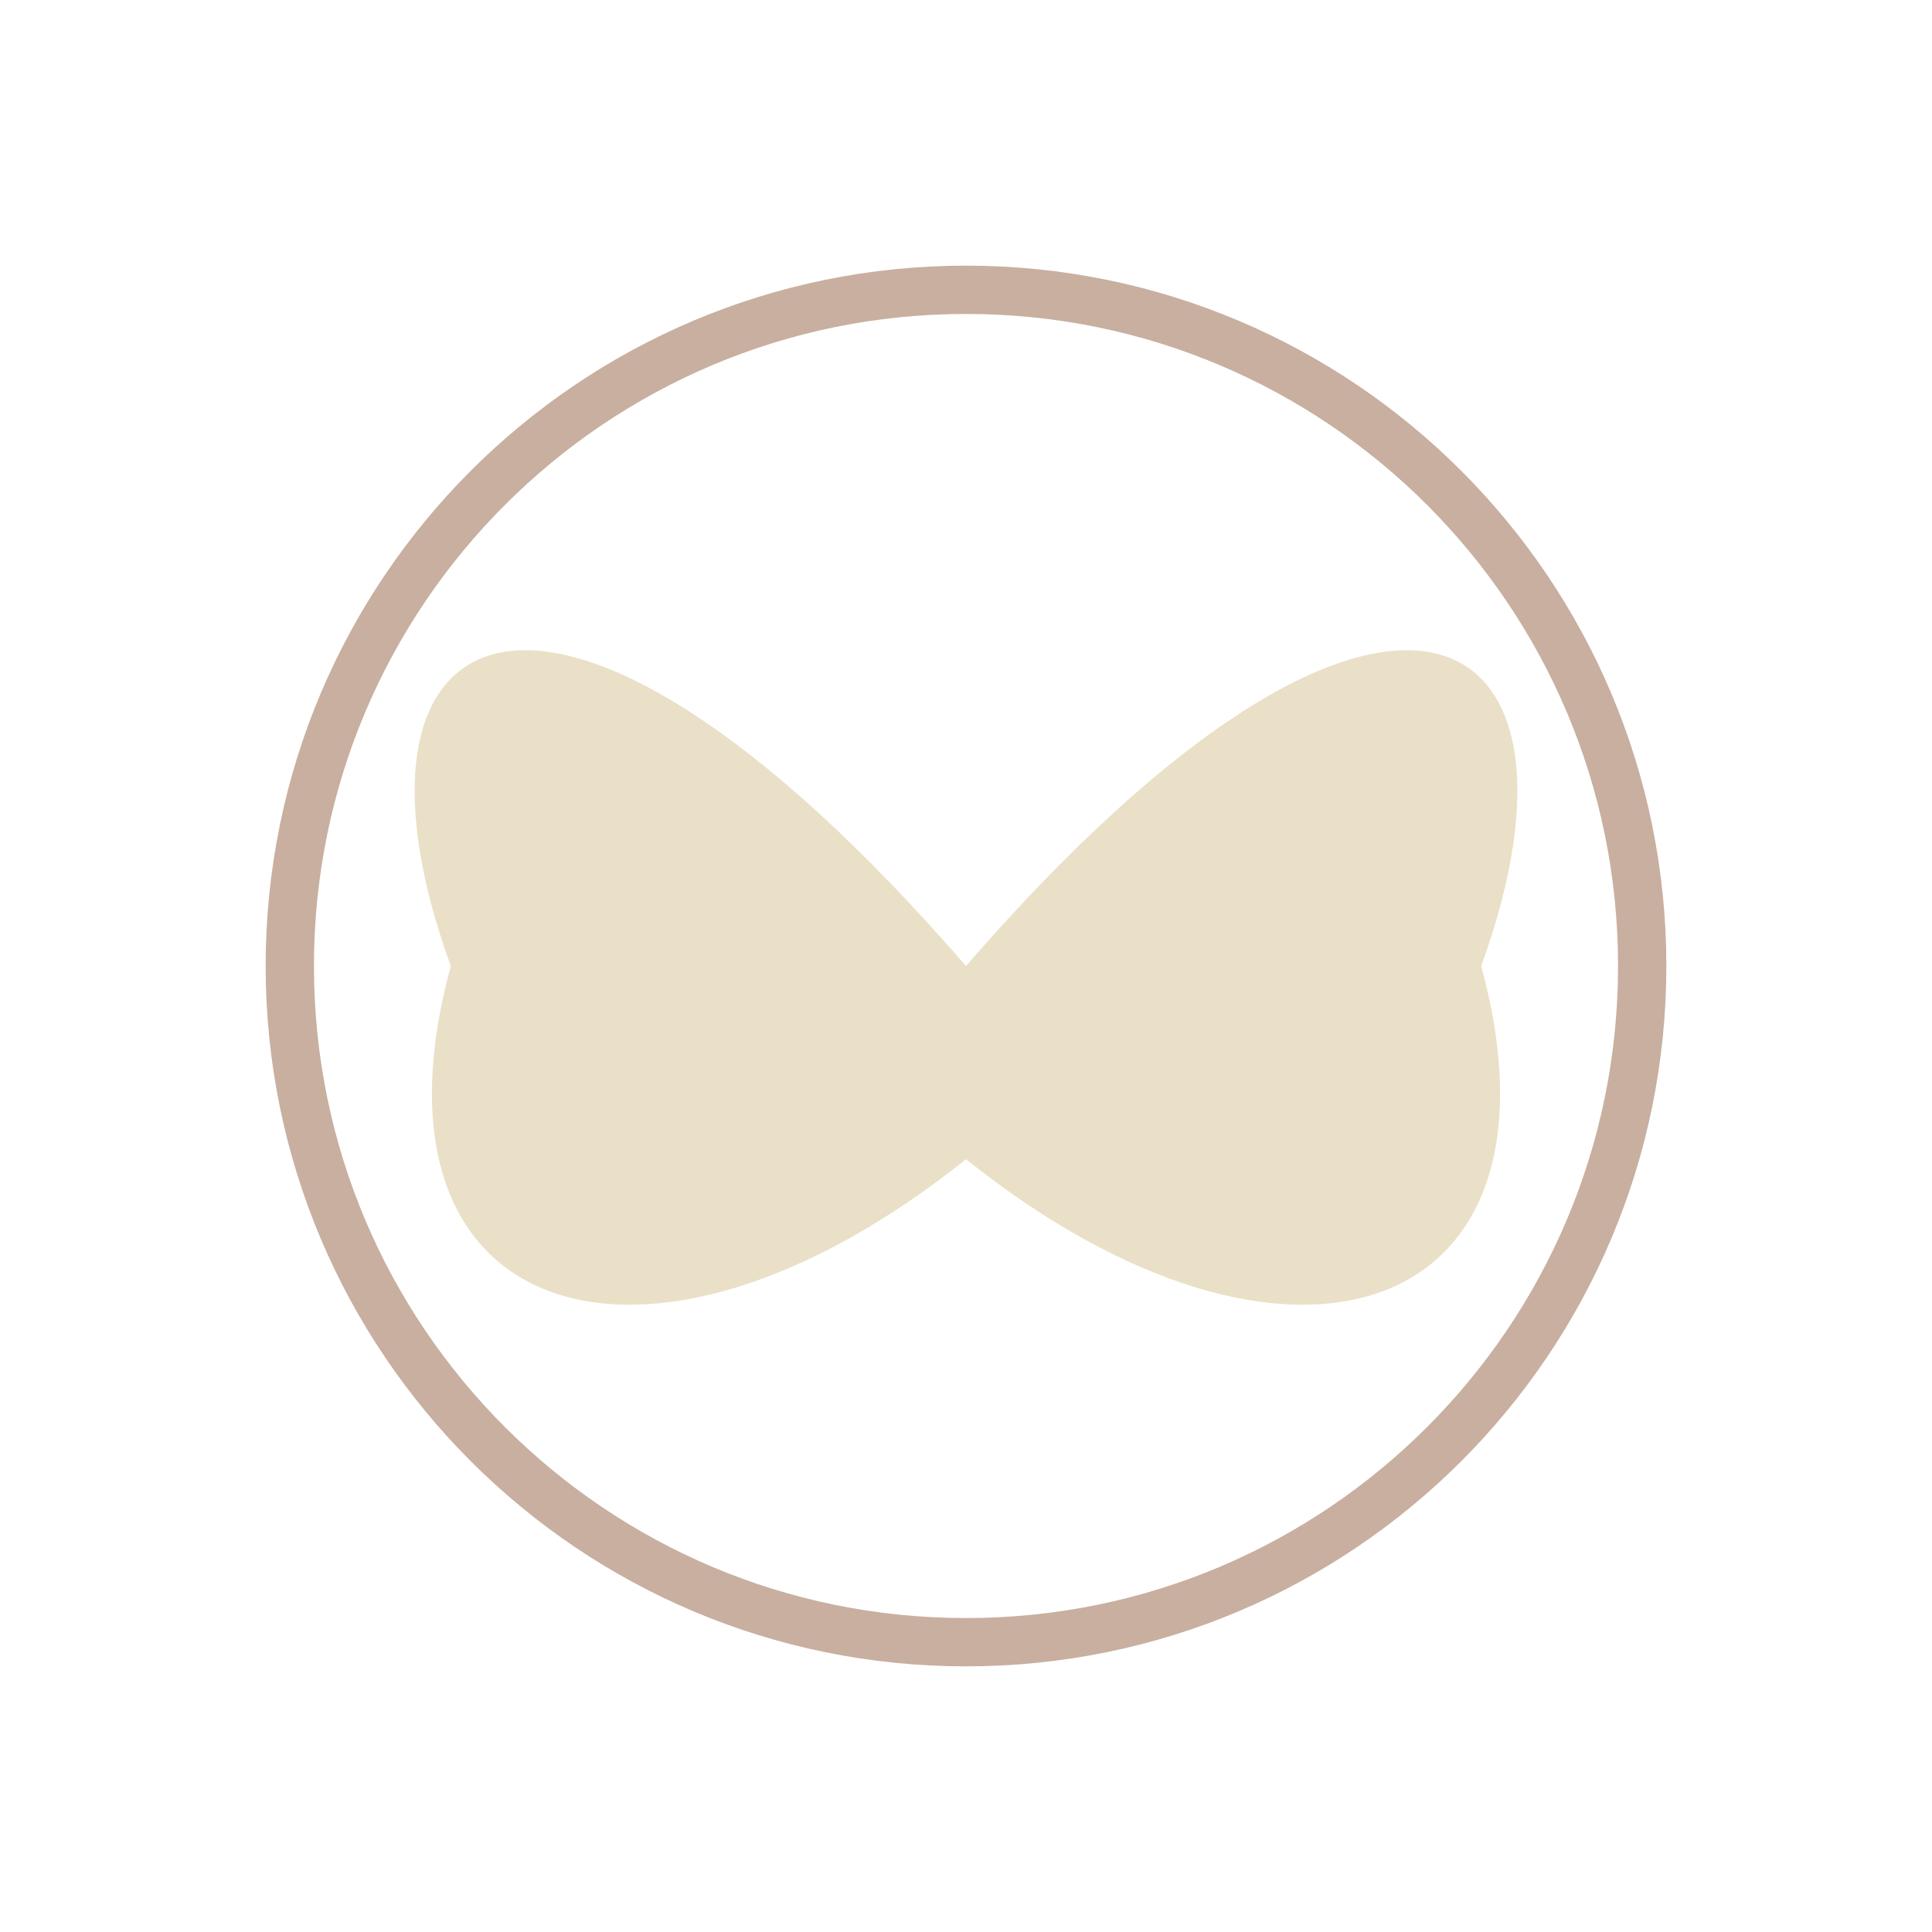
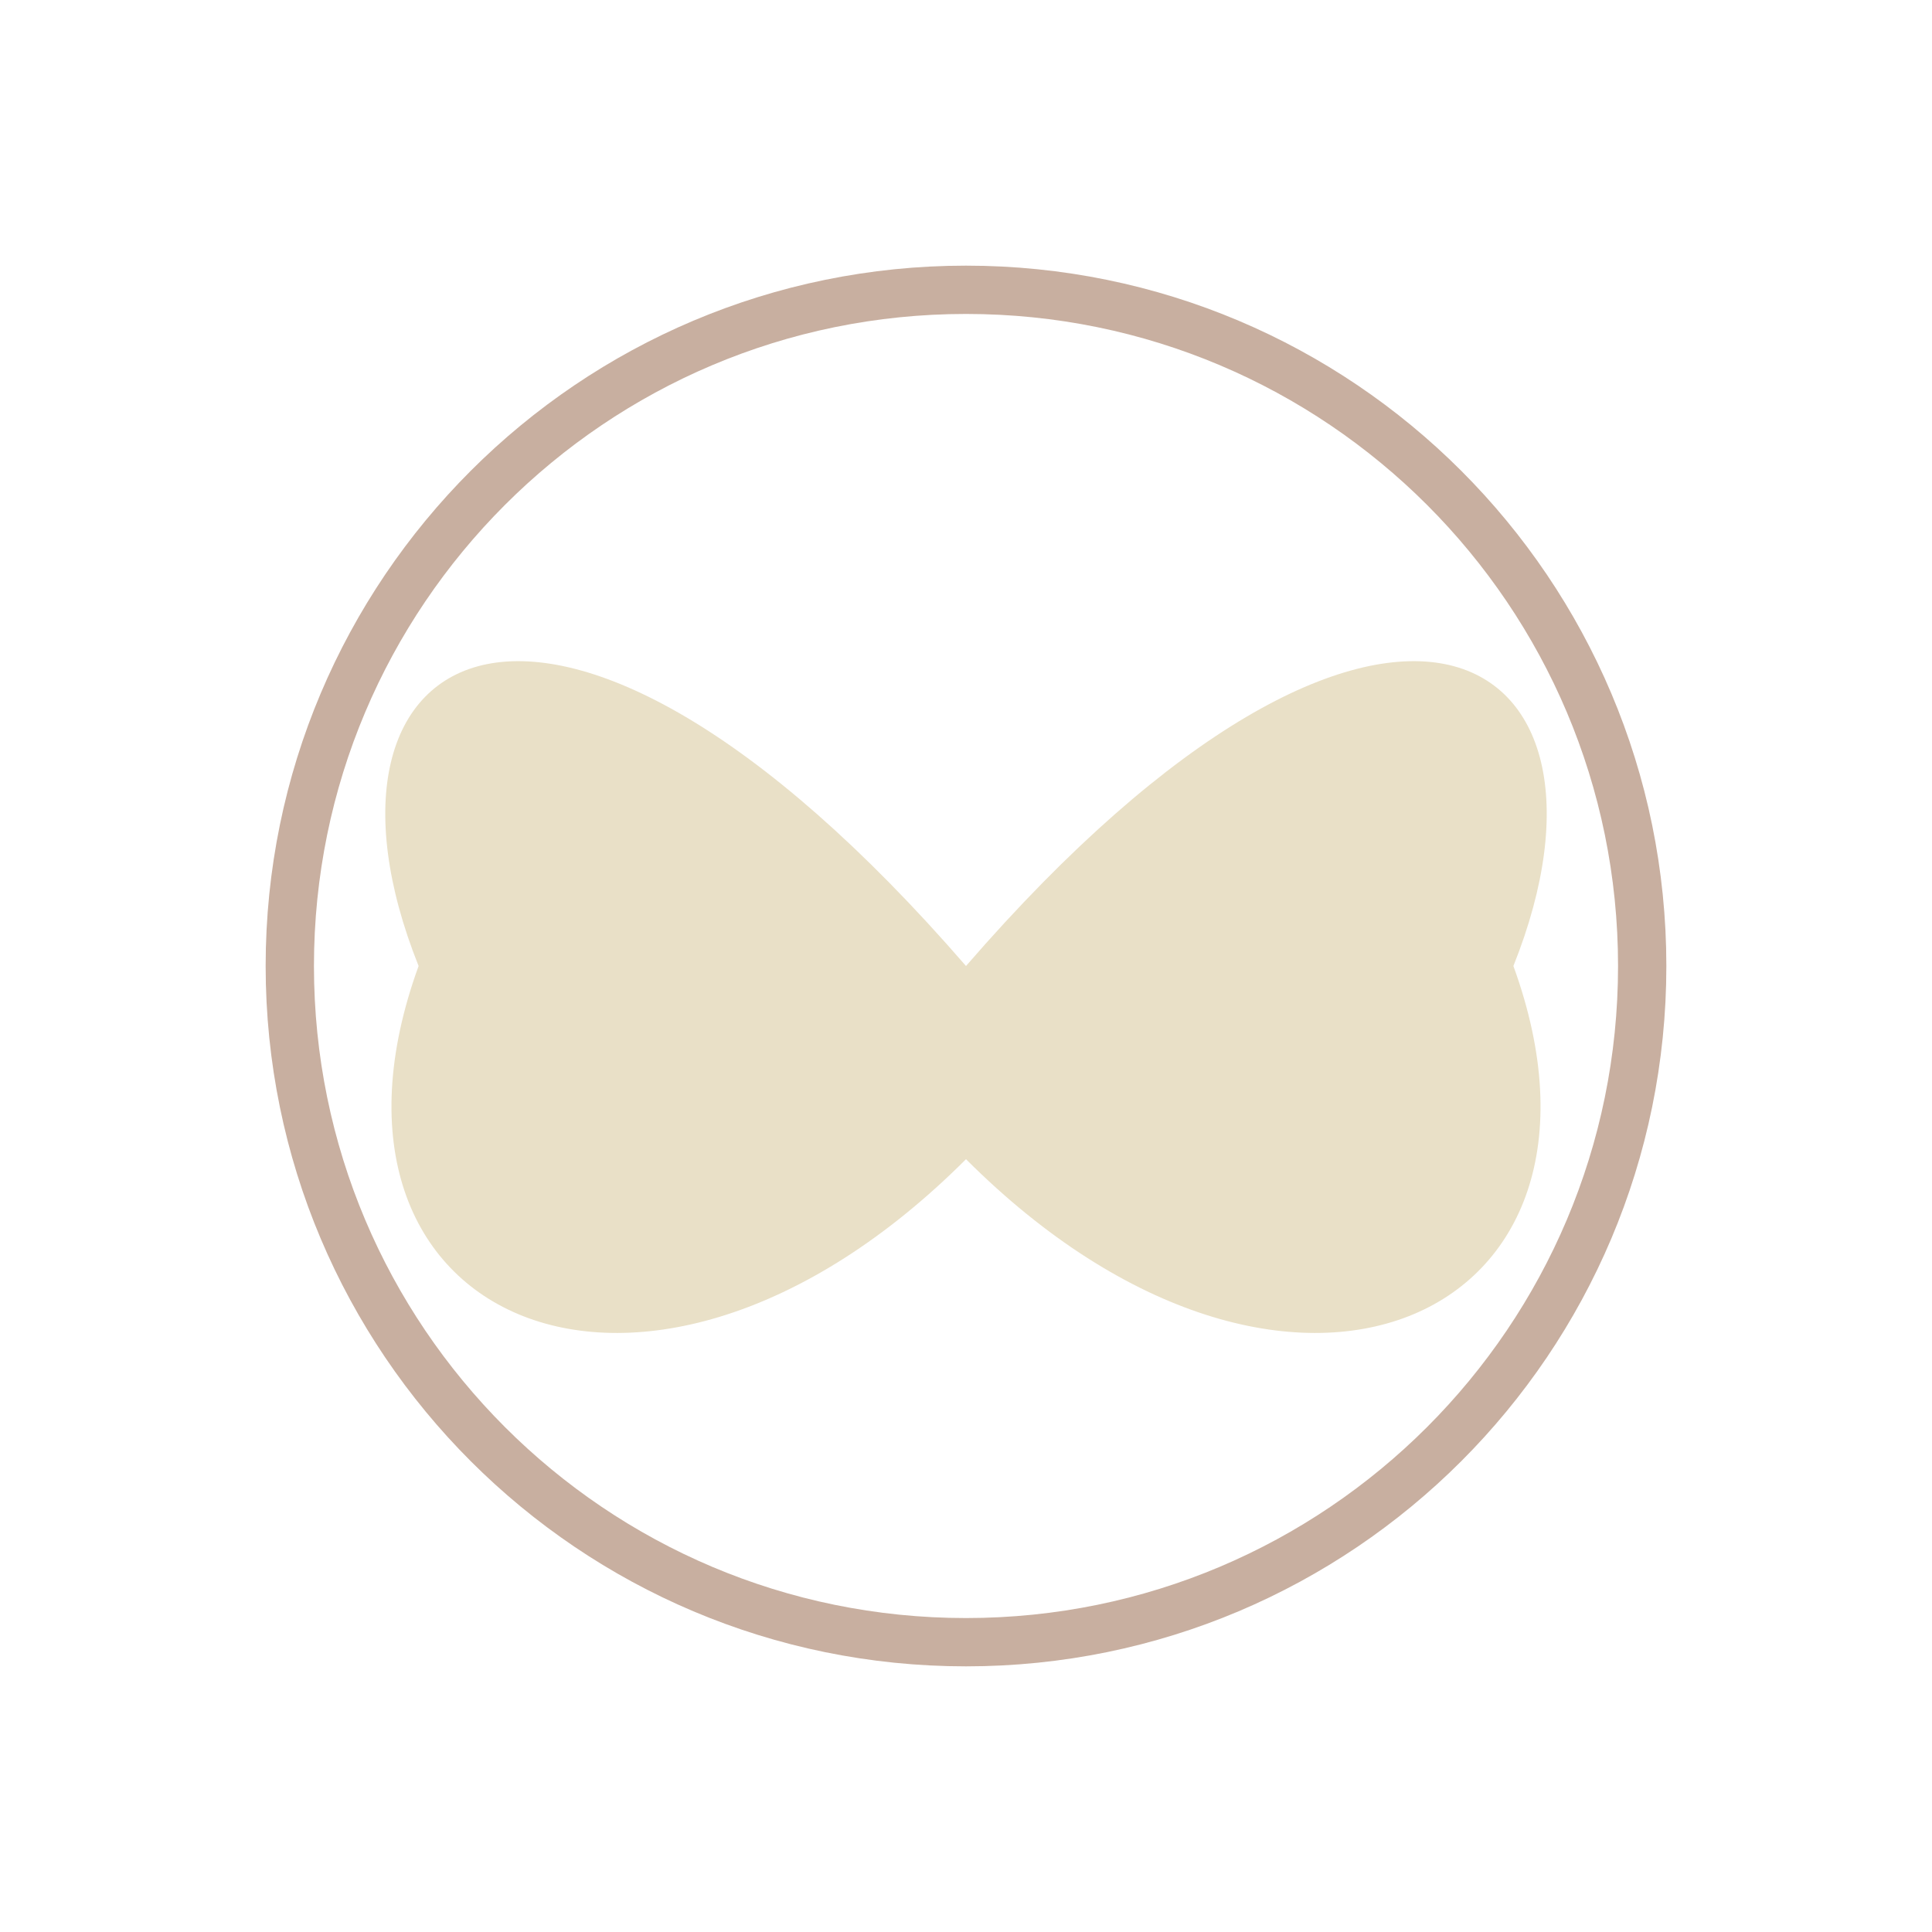
<svg xmlns="http://www.w3.org/2000/svg" viewBox="0 0 120 120">
  <circle cx="60" cy="60" r="42" fill="none" stroke="#C8AFA0" stroke-width="3" />
-   <path d="M60 60C34 30 20 38 28 60C22 82 40 88 60 72C80 88 98 82 92 60C100 38 86 30 60 60Z" fill="#E9E0C7" />
+   <path d="M60 60C34 30 18 40 26 60C18 82 40 92 60 72C80 92 102 82 94 60C102 40 86 30 60 60Z" fill="#E9E0C7" />
</svg>
